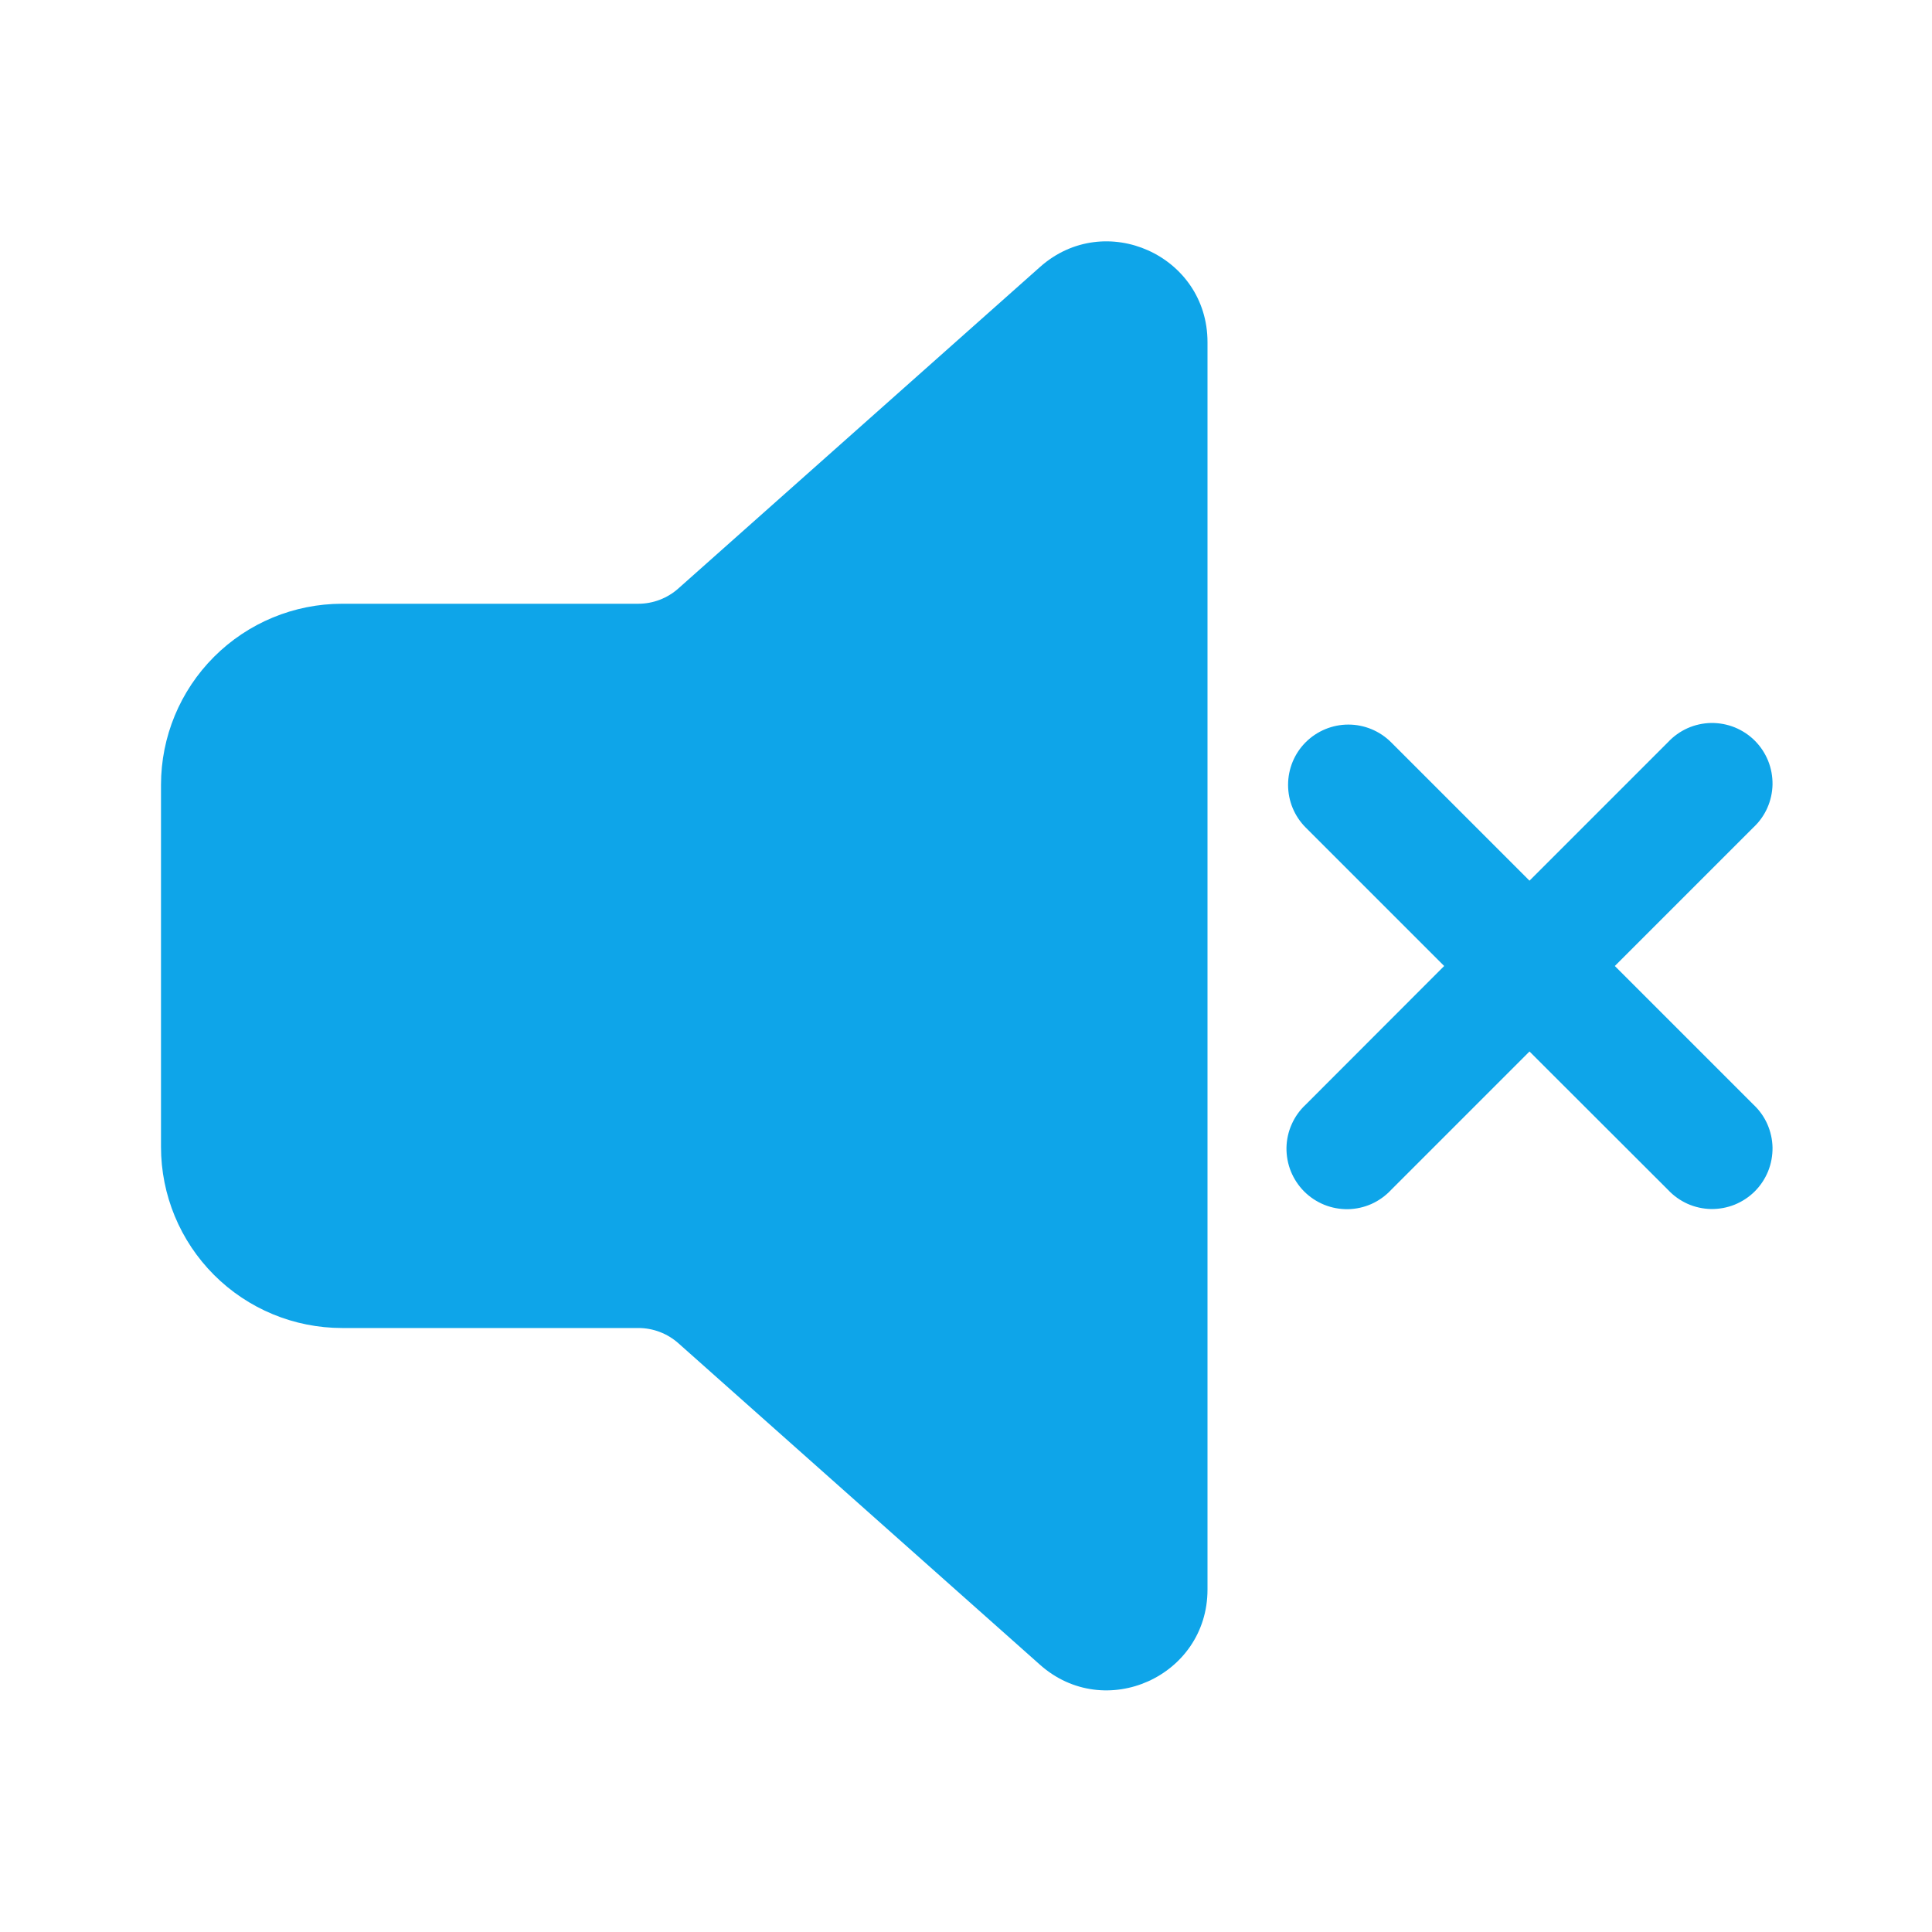
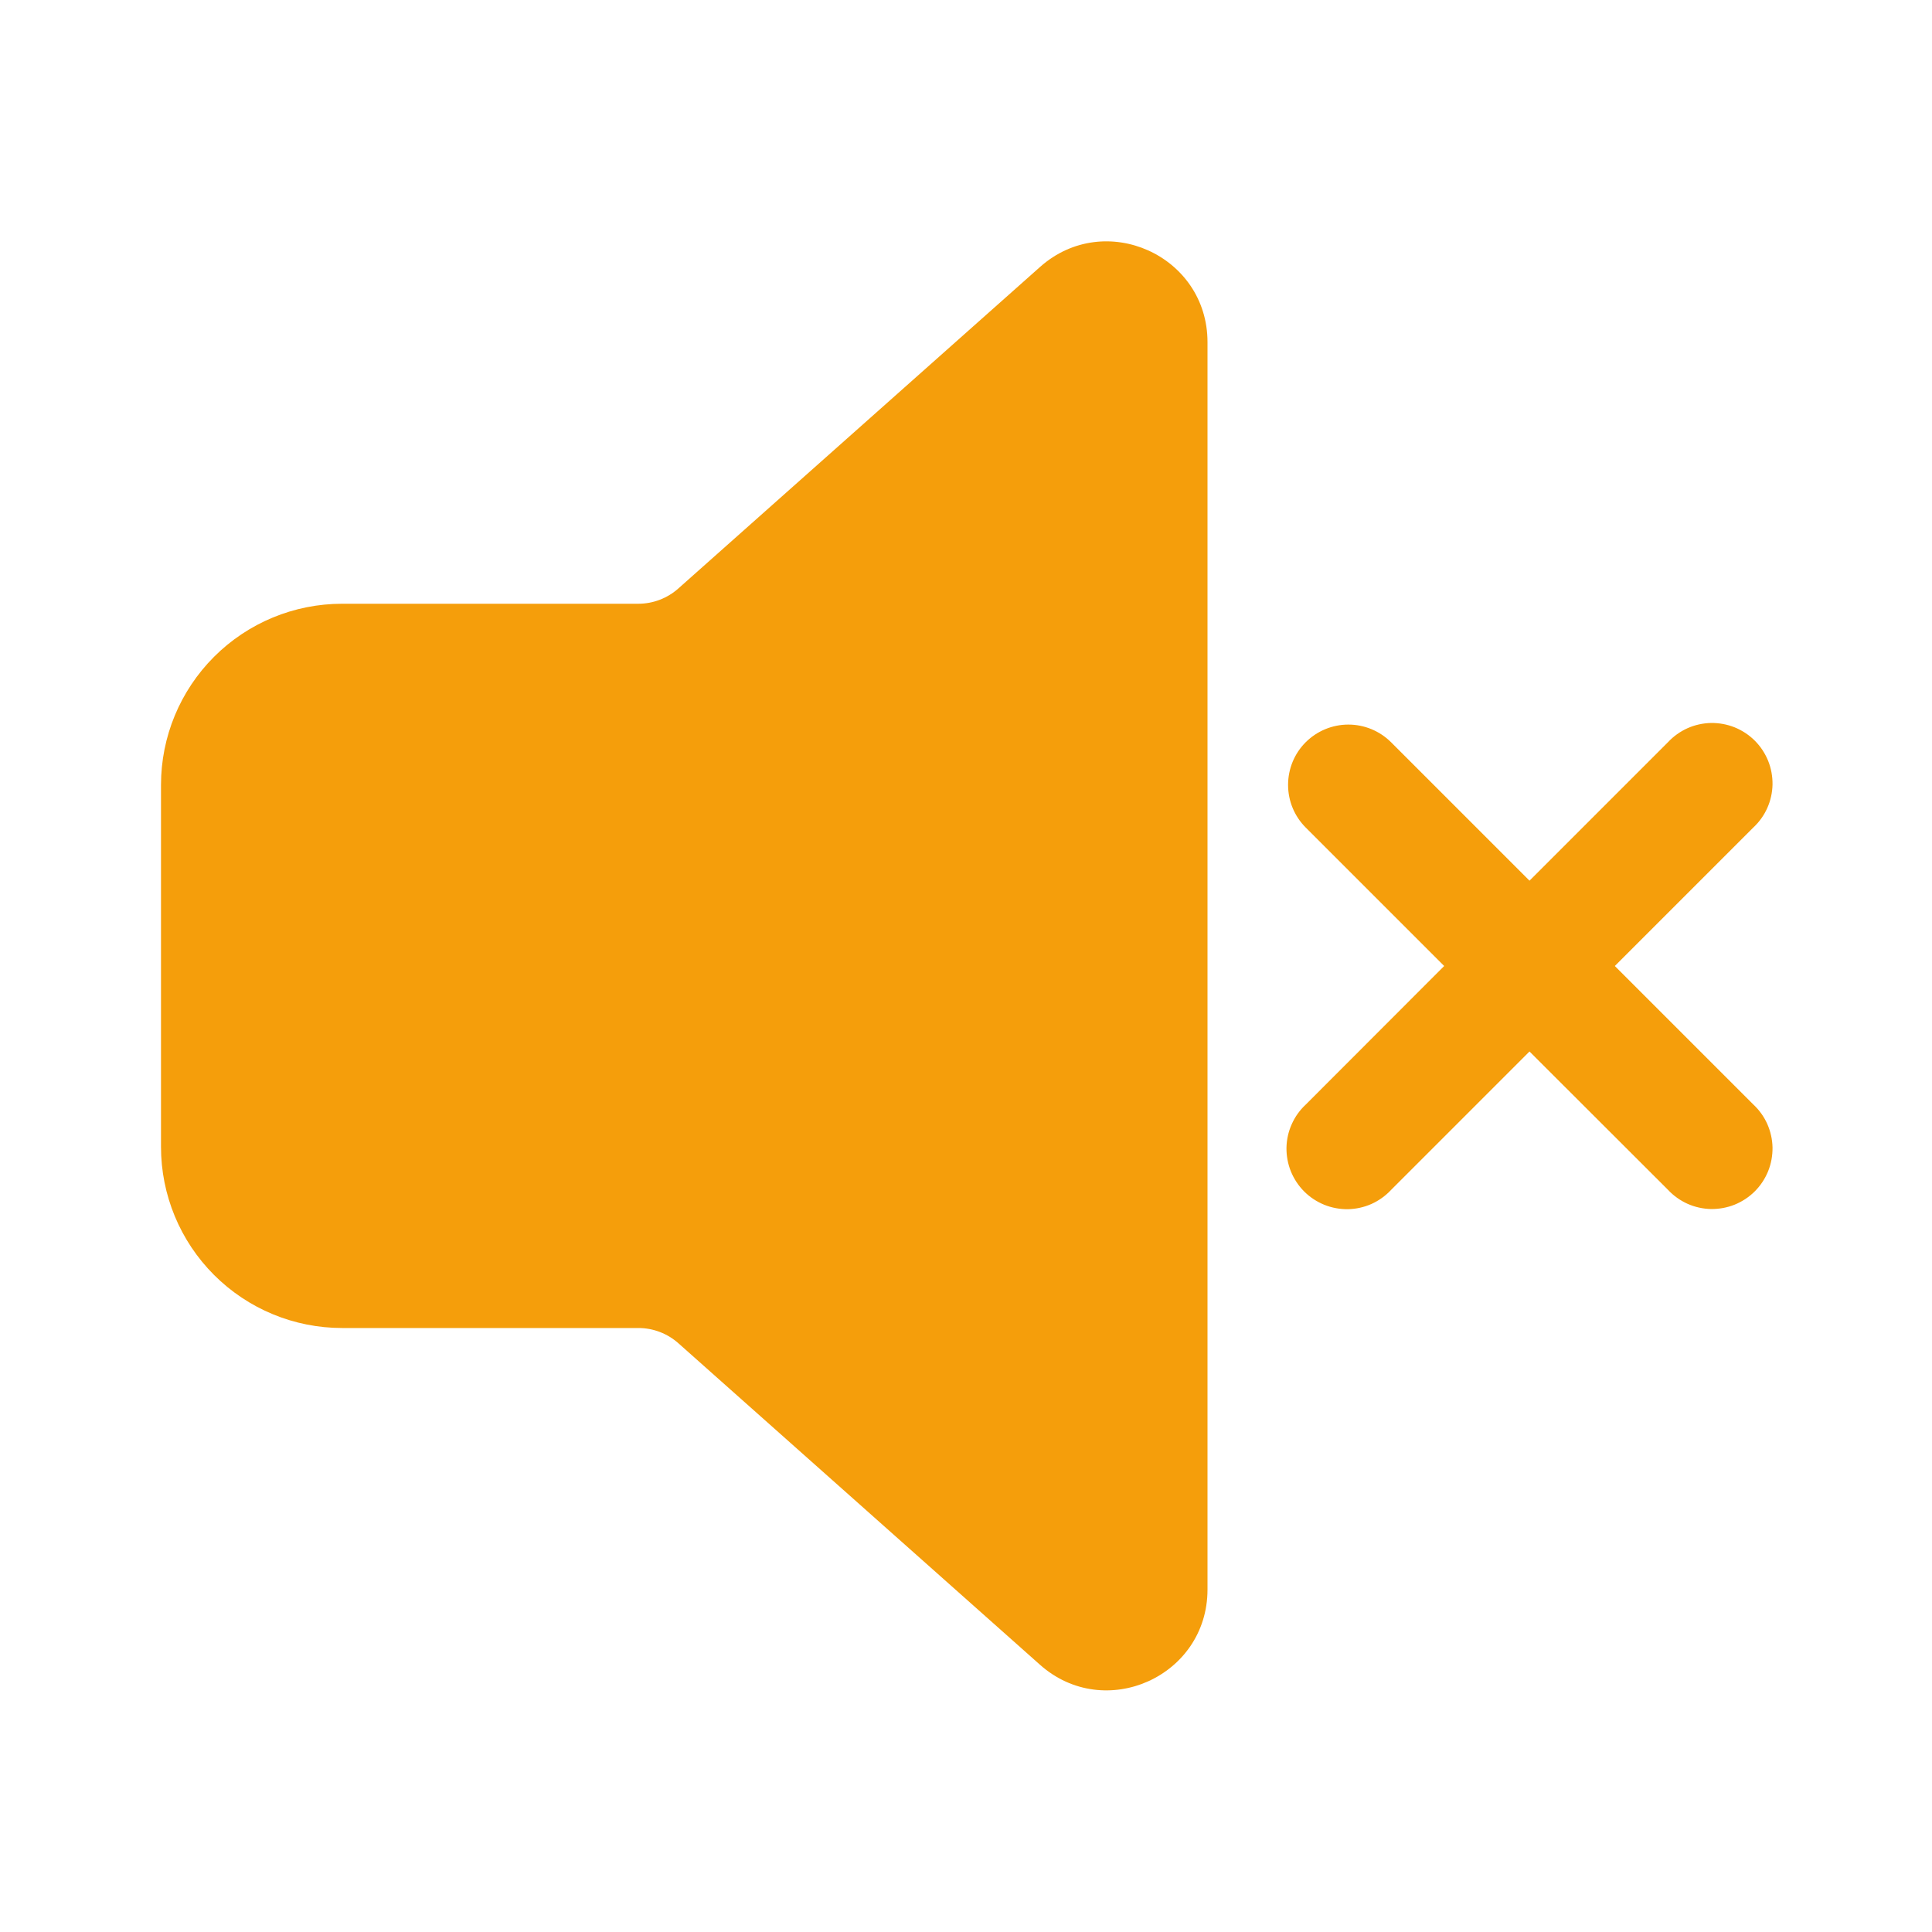
<svg xmlns="http://www.w3.org/2000/svg" width="24" height="24" viewBox="0 0 24 24" fill="none">
-   <path d="M15 4.25C15 3.172 13.726 2.6 12.92 3.316L8.427 7.31C8.29 7.432 8.113 7.5 7.929 7.5H4.25C3.653 7.5 3.081 7.737 2.659 8.159C2.237 8.581 2 9.153 2 9.75V14.247C2 14.844 2.237 15.416 2.659 15.838C3.081 16.26 3.653 16.497 4.25 16.497H7.93C8.114 16.497 8.291 16.565 8.428 16.687L12.919 20.68C13.725 21.397 15 20.825 15 19.746V4.25V4.25ZM16.22 9.22C16.361 9.08 16.551 9.001 16.75 9.001C16.949 9.001 17.139 9.08 17.28 9.22L19 10.94L20.72 9.22C20.789 9.146 20.872 9.087 20.963 9.046C21.055 9.005 21.155 8.983 21.256 8.981C21.356 8.98 21.456 8.998 21.55 9.036C21.643 9.074 21.728 9.13 21.799 9.201C21.87 9.272 21.926 9.357 21.964 9.45C22.002 9.544 22.02 9.644 22.019 9.745C22.017 9.845 21.995 9.945 21.954 10.037C21.913 10.129 21.854 10.211 21.78 10.28L20.06 12L21.78 13.72C21.854 13.789 21.913 13.871 21.954 13.963C21.995 14.056 22.017 14.155 22.019 14.255C22.02 14.356 22.002 14.456 21.964 14.55C21.926 14.643 21.87 14.728 21.799 14.799C21.728 14.87 21.643 14.926 21.55 14.964C21.456 15.002 21.356 15.02 21.256 15.019C21.155 15.017 21.055 14.995 20.963 14.954C20.872 14.913 20.789 14.854 20.72 14.78L19 13.062L17.28 14.782C17.211 14.856 17.128 14.915 17.037 14.956C16.945 14.997 16.845 15.019 16.744 15.021C16.644 15.022 16.544 15.004 16.45 14.966C16.357 14.928 16.272 14.872 16.201 14.801C16.13 14.73 16.074 14.645 16.036 14.552C15.998 14.458 15.98 14.358 15.981 14.258C15.983 14.157 16.005 14.057 16.046 13.966C16.087 13.873 16.146 13.791 16.22 13.722L17.94 12L16.22 10.28C16.079 10.139 16.001 9.949 16.001 9.75C16.001 9.551 16.079 9.361 16.22 9.22V9.22Z" fill="#0ea5e9" />
+   <path d="M15 4.25C15 3.172 13.726 2.6 12.92 3.316L8.427 7.31C8.29 7.432 8.113 7.5 7.929 7.5H4.25C3.653 7.5 3.081 7.737 2.659 8.159C2.237 8.581 2 9.153 2 9.75V14.247C2 14.844 2.237 15.416 2.659 15.838C3.081 16.26 3.653 16.497 4.25 16.497H7.93C8.114 16.497 8.291 16.565 8.428 16.687L12.919 20.68C13.725 21.397 15 20.825 15 19.746V4.25V4.25ZM16.22 9.22C16.361 9.08 16.551 9.001 16.75 9.001C16.949 9.001 17.139 9.08 17.28 9.22L19 10.94L20.72 9.22C20.789 9.146 20.872 9.087 20.963 9.046C21.055 9.005 21.155 8.983 21.256 8.981C21.356 8.98 21.456 8.998 21.55 9.036C21.643 9.074 21.728 9.13 21.799 9.201C21.87 9.272 21.926 9.357 21.964 9.45C22.002 9.544 22.02 9.644 22.019 9.745C22.017 9.845 21.995 9.945 21.954 10.037C21.913 10.129 21.854 10.211 21.78 10.28L20.06 12L21.78 13.72C21.854 13.789 21.913 13.871 21.954 13.963C21.995 14.056 22.017 14.155 22.019 14.255C22.02 14.356 22.002 14.456 21.964 14.55C21.926 14.643 21.87 14.728 21.799 14.799C21.728 14.87 21.643 14.926 21.55 14.964C21.456 15.002 21.356 15.02 21.256 15.019C21.155 15.017 21.055 14.995 20.963 14.954C20.872 14.913 20.789 14.854 20.72 14.78L19 13.062L17.28 14.782C17.211 14.856 17.128 14.915 17.037 14.956C16.945 14.997 16.845 15.019 16.744 15.021C16.644 15.022 16.544 15.004 16.45 14.966C16.357 14.928 16.272 14.872 16.201 14.801C16.13 14.73 16.074 14.645 16.036 14.552C15.998 14.458 15.98 14.358 15.981 14.258C15.983 14.157 16.005 14.057 16.046 13.966C16.087 13.873 16.146 13.791 16.22 13.722L17.94 12L16.22 10.28C16.079 10.139 16.001 9.949 16.001 9.75C16.001 9.551 16.079 9.361 16.22 9.22V9.22Z" fill="#f59e0b" />
</svg>
